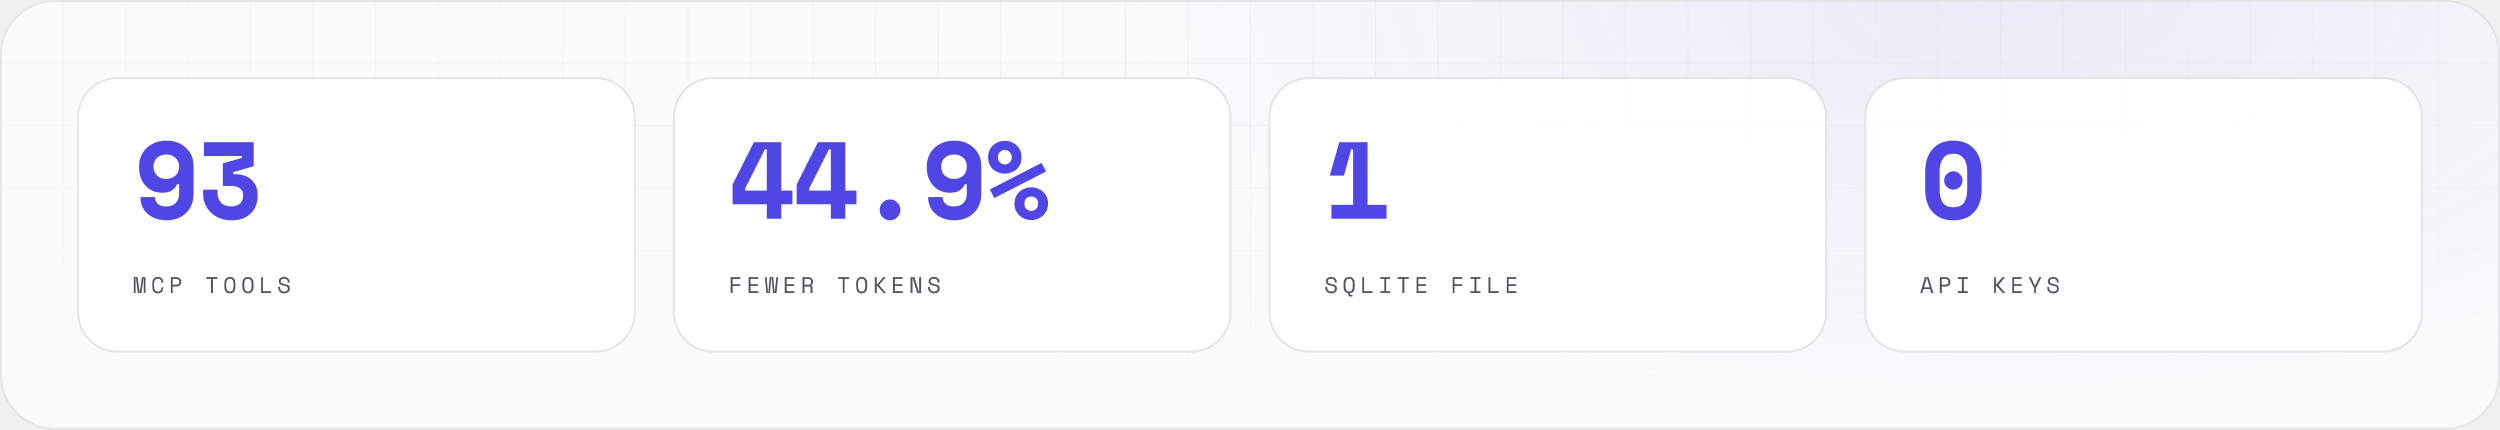
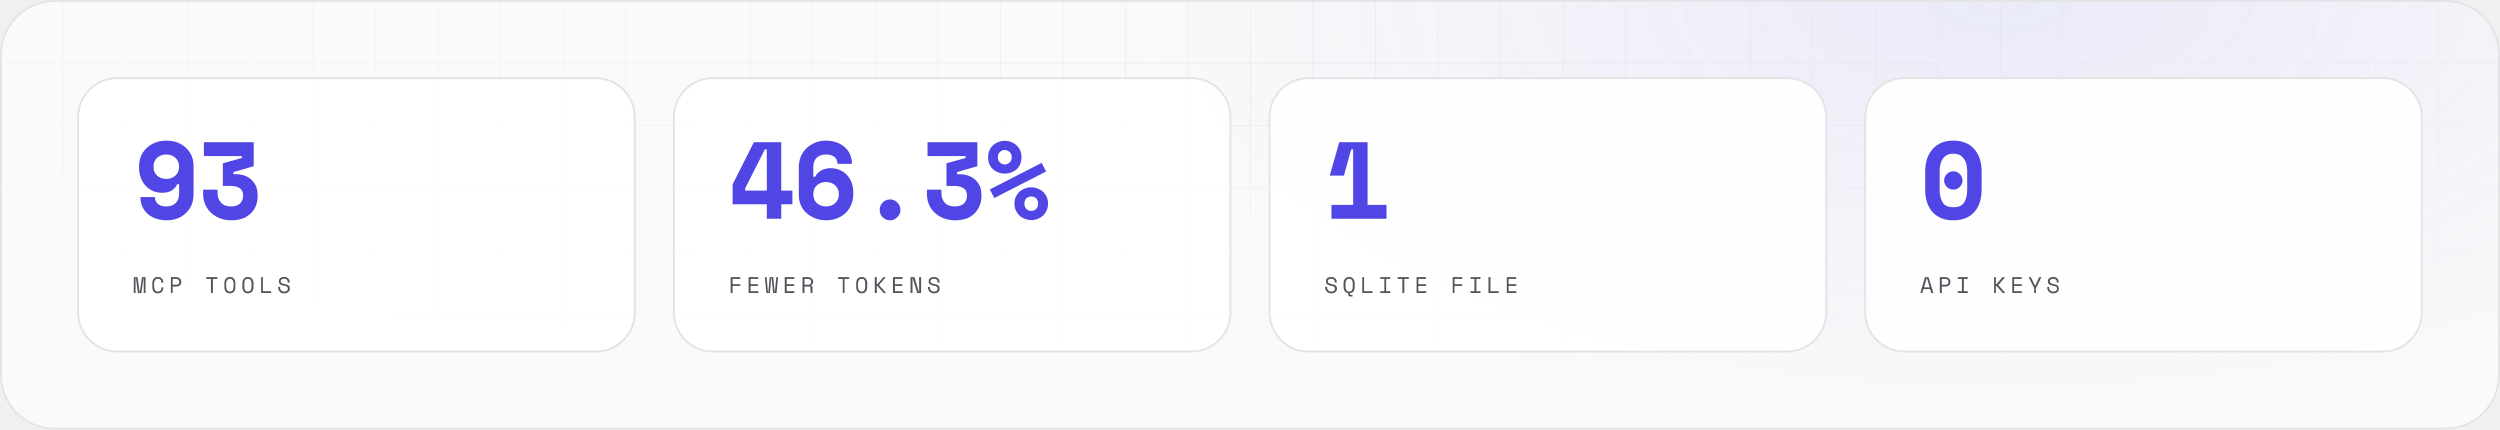
- <svg xmlns="http://www.w3.org/2000/svg" viewBox="0 0 1280 220" width="1280" height="220" role="img" aria-label="93 MCP TOOLS. 44.9% FEWER TOKENS. 1 SQLITE FILE. 0 API KEYS">
+ <svg xmlns="http://www.w3.org/2000/svg" viewBox="0 0 1280 220" width="1280" height="220" role="img" aria-label="93 MCP TOOLS. 46.3% FEWER TOKENS. 1 SQLITE FILE. 0 API KEYS">
  <defs>
    <radialGradient id="vmp-stats-l-g">
      <stop offset="0" stop-color="#6366f1" stop-opacity="0.1" />
      <stop offset="1" stop-color="#6366f1" stop-opacity="0" />
    </radialGradient>
    <pattern id="vmp-stats-l-grid" width="32" height="32" patternUnits="userSpaceOnUse">
      <path d="M32 0H0V32" fill="none" stroke="#18181b" stroke-opacity="0.05" stroke-width="1" />
    </pattern>
    <radialGradient id="vmp-stats-l-fade" cx="0.5" cy="0.2" r="0.8">
      <stop offset="0" stop-color="#fff" />
      <stop offset="1" stop-color="#fff" stop-opacity="0" />
    </radialGradient>
    <mask id="vmp-stats-l-m">
      <rect width="1280" height="220" fill="url(#vmp-stats-l-fade)" />
    </mask>
    <clipPath id="vmp-stats-l-clip">
      <rect width="1280" height="220" rx="28" />
    </clipPath>
  </defs>
  <g clip-path="url(#vmp-stats-l-clip)">
    <rect width="1280" height="220" fill="#fafafa" />
    <rect width="1280" height="220" fill="url(#vmp-stats-l-grid)" mask="url(#vmp-stats-l-m)" />
    <ellipse cx="1024" cy="0" rx="461" ry="220" fill="url(#vmp-stats-l-g)" />
  </g>
  <rect x="0.5" y="0.5" width="1279" height="219" rx="27.5" fill="none" stroke="#e4e4e7" />
  <rect x="40.0" y="40" width="285.0" height="140" rx="20" fill="#ffffff" fill-opacity="0.92" stroke="#e4e4e7" />
  <path fill="#4f46e5" d="M85.4 112.8Q81.6 112.8 78.5 111.4Q75.4 109.9 73.7 107.3Q71.9 104.6 71.9 100.9H79.3Q79.3 102.8 80.7 104.3Q82.1 105.7 85.1 105.7Q88.2 105.7 89.9 104Q91.7 102.2 91.7 99.3V94.3H90.7Q89.9 96.2 88.1 97.4Q86.3 98.7 83 98.7Q79.6 98.7 77 97.1Q74.3 95.5 72.8 92.6Q71.2 89.7 71.2 85.9V85.2Q71.2 81.5 72.9 78.5Q74.7 75.5 77.8 73.8Q81 72 85.2 72Q89.2 72 92.3 73.6Q95.4 75.3 97.3 78.2Q99.1 81.1 99.1 85V99.2Q99.1 103.5 97.3 106.5Q95.4 109.5 92.3 111.2Q89.2 112.8 85.4 112.8ZM85.1 91.6Q88 91.6 89.8 89.9Q91.7 88.2 91.7 85.3Q91.7 82.5 89.8 80.8Q88 79.1 85.1 79.1Q82.3 79.1 80.4 80.8Q78.6 82.5 78.6 85.3Q78.6 88.2 80.4 89.9Q82.3 91.6 85.1 91.6ZM118.5 112.8Q114 112.8 110.8 110.9Q107.5 109.1 105.8 106.1Q104 103 104 99.5V97.1H111.4V99.1Q111.4 101.8 113.2 103.8Q114.9 105.7 118.4 105.7Q121.3 105.7 122.9 104.2Q124.5 102.6 124.5 100.2Q124.5 97.6 122.8 96.4Q121.1 95.2 118.5 95.2H114.1V83.6L123.8 80.9V79.9H104.4V72.8H129.9V85.1L119.5 88.1V89.2H120.8Q123.6 89.2 126.2 90.3Q128.7 91.5 130.3 93.9Q131.9 96.2 131.9 99.8V100.5Q131.9 103.9 130.4 106.7Q128.8 109.5 125.8 111.2Q122.8 112.8 118.5 112.8Z" />
  <path fill="#52525b" d="M68.5 150V141.9H70.4L71.5 149.6H71.6L72.7 141.9H74.5V150H73.6V142.4H73.5L72.4 150H70.6L69.6 142.4H69.4V150ZM80.8 150.2Q79.5 150.2 78.7 149.3Q78 148.5 78 146.9V145.1Q78 143.5 78.7 142.7Q79.5 141.8 80.8 141.8Q81.7 141.8 82.4 142.2Q83 142.6 83.3 143.2Q83.6 143.9 83.6 144.7V144.8H82.7V144.7Q82.7 144.2 82.5 143.7Q82.3 143.3 81.9 143Q81.5 142.7 80.8 142.7Q79.9 142.7 79.4 143.4Q78.9 144 78.9 145.1V146.8Q78.9 148 79.4 148.6Q79.9 149.3 80.8 149.3Q81.5 149.3 81.9 149Q82.3 148.7 82.5 148.2Q82.7 147.8 82.7 147.2V147.1H83.6V147.2Q83.6 148.1 83.3 148.7Q83 149.4 82.4 149.8Q81.7 150.2 80.8 150.2ZM87.5 150V141.9H90.3Q91.2 141.9 91.7 142.3Q92.2 142.6 92.5 143.1Q92.8 143.5 92.8 144.1V144.5Q92.8 145.1 92.5 145.6Q92.2 146.1 91.7 146.4Q91.1 146.7 90.3 146.7H88.4V150ZM88.4 145.8H90.2Q91.8 145.8 91.8 144.4V144.2Q91.8 143.6 91.4 143.2Q91 142.8 90.2 142.8H88.4ZM108 150V142.8H105.6V141.9H111.3V142.8H109V150ZM117.7 150.2Q116.4 150.2 115.6 149.3Q114.9 148.5 114.9 146.9V145.1Q114.9 143.5 115.6 142.7Q116.4 141.8 117.7 141.8Q119 141.8 119.8 142.7Q120.5 143.5 120.5 145.1V146.9Q120.5 148.5 119.8 149.3Q119 150.2 117.7 150.2ZM117.7 149.3Q118.6 149.3 119.1 148.6Q119.6 148 119.6 146.8V145.1Q119.6 144 119.1 143.4Q118.6 142.7 117.7 142.7Q116.8 142.7 116.3 143.4Q115.8 144 115.8 145.1V146.8Q115.8 148 116.3 148.6Q116.8 149.3 117.7 149.3ZM126.9 150.2Q125.6 150.2 124.9 149.3Q124.1 148.5 124.1 146.9V145.1Q124.1 143.5 124.9 142.7Q125.6 141.8 126.9 141.8Q128.3 141.8 129 142.7Q129.8 143.5 129.8 145.1V146.9Q129.8 148.5 129 149.3Q128.3 150.2 126.9 150.2ZM126.9 149.3Q127.9 149.3 128.3 148.6Q128.8 148 128.8 146.8V145.1Q128.8 144 128.3 143.4Q127.9 142.7 126.9 142.7Q126 142.7 125.5 143.4Q125.1 144 125.1 145.1V146.8Q125.1 148 125.5 148.6Q126 149.3 126.9 149.3ZM133.7 150V141.9H134.6V149.1H138.8V150ZM145.6 150.2Q144.5 150.2 143.8 149.8Q143.1 149.4 142.8 148.7Q142.4 148.1 142.4 147.2V146.9H143.4V147.1Q143.4 148.2 144 148.7Q144.6 149.3 145.6 149.3Q146.5 149.3 146.9 148.9Q147.4 148.5 147.4 147.8V147.7Q147.4 147.1 146.9 146.8Q146.5 146.4 145.4 146.3Q144.2 146.1 143.5 145.6Q142.8 145.1 142.8 144.1V143.9Q142.8 143.3 143.1 142.8Q143.4 142.3 144 142.1Q144.6 141.8 145.4 141.8Q146.3 141.8 147 142.1Q147.6 142.5 147.9 143Q148.3 143.5 148.3 144.2V144.7H147.3V144.3Q147.3 143.7 147.1 143.4Q146.8 143 146.4 142.9Q145.9 142.7 145.4 142.7Q145 142.7 144.6 142.8Q144.2 143 144 143.3Q143.7 143.5 143.7 144V144Q143.7 144.7 144.3 145Q144.8 145.3 145.9 145.5Q147.2 145.7 147.8 146.2Q148.4 146.8 148.4 147.7V147.8Q148.4 148.9 147.6 149.5Q146.9 150.2 145.6 150.2Z" />
  <rect x="345.0" y="40" width="285.0" height="140" rx="20" fill="#ffffff" fill-opacity="0.92" stroke="#e4e4e7" />
-   <path fill="#4f46e5" d="M392.6 112V104.6H375.1V94.4L386 72.8H400V97.6H405.7V104.6H400V112ZM381.5 97.6H392.6V76.5H391.6L381.5 96.5ZM425.4 112V104.6H407.9V94.4L418.8 72.8H432.8V97.6H438.5V104.6H432.8V112ZM414.3 97.6H425.4V76.5H424.4L414.3 96.5ZM455.7 112.8Q453.5 112.8 451.9 111.2Q450.4 109.7 450.4 107.5Q450.4 105.2 451.9 103.7Q453.5 102.1 455.7 102.1Q457.9 102.1 459.4 103.7Q461 105.2 461 107.5Q461 109.7 459.4 111.2Q457.9 112.8 455.7 112.8ZM488.7 112.8Q484.9 112.8 481.8 111.4Q478.8 109.9 477 107.3Q475.2 104.6 475.2 100.9H482.6Q482.6 102.8 484 104.3Q485.4 105.7 488.5 105.7Q491.5 105.7 493.2 104Q495 102.2 495 99.3V94.3H494Q493.2 96.2 491.4 97.4Q489.6 98.7 486.3 98.7Q483 98.7 480.3 97.1Q477.6 95.5 476.1 92.6Q474.5 89.7 474.5 85.9V85.2Q474.5 81.5 476.2 78.5Q478 75.5 481.1 73.8Q484.3 72 488.6 72Q492.5 72 495.6 73.6Q498.8 75.3 500.6 78.2Q502.4 81.1 502.4 85V99.2Q502.4 103.5 500.6 106.5Q498.8 109.5 495.6 111.2Q492.5 112.8 488.7 112.8ZM488.5 91.6Q491.3 91.6 493.2 89.9Q495 88.2 495 85.3Q495 82.5 493.2 80.8Q491.3 79.1 488.5 79.1Q485.6 79.1 483.7 80.8Q481.9 82.5 481.9 85.3Q481.9 88.2 483.7 89.9Q485.6 91.6 488.5 91.6ZM514.4 88.9Q512.3 88.9 510.3 87.9Q508.3 87 507.1 85.1Q505.9 83.2 505.9 80.5Q505.9 77.8 507.1 76Q508.3 74.1 510.3 73.1Q512.3 72.1 514.4 72.1Q516.6 72.1 518.6 73.1Q520.6 74.1 521.8 76Q523 77.8 523 80.5Q523 83.2 521.8 85.1Q520.6 87 518.6 87.9Q516.6 88.9 514.4 88.9ZM514.4 84.2Q515.8 84.2 516.9 83.2Q518 82.3 518 80.5Q518 78.7 516.9 77.8Q515.8 76.8 514.4 76.8Q513 76.8 512 77.8Q510.9 78.7 510.9 80.5Q510.9 82.3 512 83.2Q513 84.2 514.4 84.2ZM509.1 101.4 506.8 97 533.3 83.4 535.6 87.8ZM528 112.7Q525.9 112.7 523.9 111.7Q521.9 110.7 520.7 108.8Q519.4 106.9 519.4 104.3Q519.4 101.6 520.7 99.7Q521.9 97.8 523.9 96.9Q525.9 95.9 528 95.9Q530.2 95.9 532.1 96.9Q534.1 97.8 535.3 99.7Q536.6 101.6 536.6 104.3Q536.6 106.9 535.3 108.8Q534.1 110.7 532.1 111.7Q530.2 112.7 528 112.7ZM528 108Q529.4 108 530.5 107Q531.5 106 531.5 104.3Q531.5 102.5 530.5 101.5Q529.4 100.6 528 100.6Q526.6 100.6 525.5 101.5Q524.5 102.5 524.5 104.3Q524.5 106 525.5 107Q526.6 108 528 108Z" />
+   <path fill="#4f46e5" d="M392.6 112V104.6H375.1V94.4L386 72.8H400V97.6H405.7V104.6H400V112ZM381.5 97.6H392.6V76.5H391.6L381.5 96.5ZM422.9 112.8Q419 112.8 415.9 111.1Q412.7 109.5 410.8 106.6Q409 103.7 409 99.8V85.6Q409 81.4 410.9 78.4Q412.8 75.3 416 73.7Q419.1 72 422.8 72Q426.5 72 429.6 73.4Q432.6 74.9 434.4 77.5Q436.2 80.2 436.2 83.9H428.8Q428.8 81.9 427.4 80.5Q425.9 79.1 422.9 79.1Q419.9 79.1 418.1 80.8Q416.4 82.6 416.4 85.5V90.5H417.4Q418.3 88.5 420.4 87.3Q422.6 86.1 425.3 86.1Q428.5 86.1 431.1 87.6Q433.8 89.1 435.3 91.9Q436.9 94.7 436.9 98.6V99.2Q436.9 103.2 435.1 106.3Q433.4 109.3 430.3 111Q427.2 112.8 422.9 112.8ZM422.9 105.7Q425.8 105.7 427.6 104Q429.5 102.3 429.5 99.5Q429.5 96.6 427.6 94.9Q425.8 93.2 422.9 93.2Q420.1 93.2 418.2 94.9Q416.4 96.6 416.4 99.5Q416.4 102.3 418.2 104Q420.1 105.7 422.9 105.7ZM455.7 112.8Q453.5 112.8 451.9 111.2Q450.4 109.7 450.4 107.5Q450.4 105.2 451.9 103.7Q453.5 102.1 455.7 102.1Q457.9 102.1 459.4 103.7Q461 105.2 461 107.5Q461 109.7 459.4 111.2Q457.9 112.8 455.7 112.8ZM489 112.8Q484.6 112.8 481.3 110.9Q478.1 109.1 476.3 106.1Q474.6 103 474.6 99.5V97.1H482V99.1Q482 101.8 483.7 103.8Q485.5 105.7 488.9 105.7Q491.9 105.7 493.5 104.2Q495.1 102.6 495.1 100.2Q495.1 97.6 493.4 96.4Q491.6 95.2 489 95.2H484.6V83.6L494.4 80.9V79.9H474.9V72.8H500.4V85.1L490 88.1V89.2H491.4Q494.2 89.2 496.7 90.3Q499.3 91.5 500.9 93.9Q502.5 96.2 502.5 99.8V100.5Q502.5 103.9 500.9 106.7Q499.4 109.5 496.4 111.2Q493.4 112.8 489 112.8ZM514.4 88.9Q512.3 88.9 510.3 87.9Q508.3 87 507.1 85.1Q505.9 83.2 505.9 80.5Q505.9 77.8 507.1 76Q508.3 74.1 510.3 73.1Q512.3 72.1 514.4 72.1Q516.6 72.1 518.6 73.1Q520.6 74.1 521.8 76Q523 77.8 523 80.5Q523 83.2 521.8 85.1Q520.6 87 518.6 87.9Q516.6 88.9 514.4 88.9ZM514.4 84.2Q515.8 84.2 516.9 83.2Q518 82.3 518 80.5Q518 78.7 516.9 77.8Q515.8 76.8 514.4 76.8Q513 76.8 512 77.8Q510.9 78.7 510.9 80.5Q510.9 82.3 512 83.2Q513 84.2 514.4 84.2ZM509.1 101.4 506.8 97 533.3 83.4 535.6 87.8ZM528 112.7Q525.9 112.7 523.9 111.7Q521.9 110.7 520.7 108.8Q519.4 106.9 519.4 104.3Q519.4 101.6 520.7 99.7Q521.9 97.8 523.9 96.9Q525.9 95.9 528 95.9Q530.2 95.9 532.1 96.9Q534.1 97.8 535.3 99.7Q536.6 101.6 536.6 104.3Q536.6 106.9 535.3 108.8Q534.1 110.7 532.1 111.7Q530.2 112.7 528 112.7ZM528 108Q529.4 108 530.5 107Q531.5 106 531.5 104.3Q531.5 102.5 530.5 101.5Q529.4 100.6 528 100.6Q526.6 100.6 525.5 101.5Q524.5 102.5 524.5 104.3Q524.5 106 525.5 107Q526.6 108 528 108Z" />
  <path fill="#52525b" d="M374.1 150V141.9H379V142.8H375.1V145.5H379V146.4H375.1V150ZM383.3 150V141.9H388.2V142.8H384.3V145.5H388.1V146.4H384.3V149.1H388.3V150ZM392.4 150 391.6 141.9H392.5L393.2 149.6H393.4L394.1 141.9H395.9L396.6 149.6H396.7L397.5 141.9H398.4L397.6 150H395.8L395.1 142.4H394.9L394.2 150ZM401.8 150V141.9H406.7V142.8H402.8V145.5H406.6V146.4H402.8V149.1H406.7V150ZM410.9 150V141.9H413.8Q414.6 141.9 415.2 142.3Q415.7 142.6 416 143.1Q416.3 143.5 416.3 144.1V144.5Q416.3 144.9 416 145.4Q415.8 145.8 415.3 146.1V146.2Q415.6 146.3 415.8 146.5Q416 146.7 416 147.1V150H415V147.3Q415 147 414.9 146.8Q414.7 146.7 414.4 146.7H411.9V150ZM411.9 145.8H413.7Q415.3 145.8 415.3 144.4V144.2Q415.3 143.6 414.9 143.2Q414.5 142.8 413.7 142.8H411.9ZM431.5 150V142.8H429.1V141.9H434.8V142.8H432.4V150ZM441.2 150.2Q439.9 150.2 439.1 149.3Q438.4 148.5 438.4 146.9V145.1Q438.4 143.5 439.1 142.7Q439.9 141.8 441.2 141.8Q442.5 141.8 443.3 142.7Q444 143.5 444 145.1V146.9Q444 148.5 443.3 149.3Q442.5 150.2 441.2 150.2ZM441.2 149.3Q442.1 149.3 442.6 148.6Q443 148 443 146.8V145.1Q443 144 442.6 143.4Q442.1 142.7 441.2 142.7Q440.3 142.7 439.8 143.4Q439.3 144 439.3 145.1V146.8Q439.3 148 439.8 148.6Q440.3 149.3 441.2 149.3ZM447.9 150V141.9H448.9V145.5H449.2L452.3 141.9H453.4V142L450.1 145.9V146L453.6 149.9V150H452.4L449.2 146.4H448.9V150ZM457.2 150V141.9H462.1V142.8H458.2V145.5H462V146.4H458.2V149.1H462.2V150ZM466.2 150V141.9H468.2L470.5 149.6H470.6V141.9H471.6V150H469.6L467.3 142.4H467.2V150ZM478.3 150.2Q477.3 150.2 476.6 149.8Q475.9 149.4 475.5 148.7Q475.1 148.1 475.1 147.2V146.9H476.1V147.1Q476.1 148.2 476.7 148.7Q477.3 149.3 478.3 149.3Q479.2 149.3 479.6 148.9Q480.1 148.5 480.1 147.8V147.7Q480.1 147.1 479.6 146.8Q479.2 146.4 478.1 146.3Q476.9 146.1 476.2 145.6Q475.5 145.1 475.5 144.1V143.9Q475.5 143.3 475.8 142.8Q476.2 142.3 476.8 142.1Q477.4 141.8 478.1 141.8Q479 141.8 479.7 142.1Q480.3 142.5 480.7 143Q481 143.5 481 144.2V144.7H480V144.3Q480 143.7 479.8 143.4Q479.5 143 479.1 142.9Q478.6 142.7 478.1 142.7Q477.7 142.7 477.3 142.8Q476.9 143 476.7 143.3Q476.4 143.5 476.4 144V144Q476.4 144.7 477 145Q477.5 145.3 478.6 145.5Q479.9 145.7 480.5 146.2Q481.1 146.8 481.1 147.7V147.8Q481.1 148.9 480.4 149.5Q479.7 150.2 478.3 150.2Z" />
  <rect x="650.0" y="40" width="285.0" height="140" rx="20" fill="#ffffff" fill-opacity="0.92" stroke="#e4e4e7" />
  <path fill="#4f46e5" d="M681.7 112V104.9H692.8V76.5H691.8L688.1 89.9H681V89.3L685.7 72.8H700.2V104.9H709.9V112Z" />
  <path fill="#52525b" d="M681.7 150.2Q680.6 150.2 679.9 149.8Q679.2 149.4 678.9 148.7Q678.5 148.1 678.5 147.2V146.9H679.5V147.1Q679.5 148.2 680.1 148.7Q680.7 149.3 681.7 149.3Q682.6 149.3 683 148.9Q683.5 148.5 683.5 147.8V147.7Q683.5 147.1 683 146.8Q682.6 146.4 681.5 146.3Q680.3 146.1 679.6 145.6Q678.9 145.1 678.9 144.1V143.9Q678.9 143.3 679.2 142.8Q679.5 142.3 680.1 142.1Q680.7 141.8 681.5 141.8Q682.4 141.8 683.1 142.1Q683.7 142.5 684 143Q684.4 143.5 684.4 144.2V144.7H683.4V144.3Q683.4 143.7 683.2 143.4Q682.9 143 682.5 142.9Q682 142.7 681.5 142.7Q681.1 142.7 680.7 142.8Q680.3 143 680.1 143.3Q679.8 143.5 679.8 144V144Q679.8 144.7 680.4 145Q680.9 145.3 682 145.5Q683.3 145.7 683.9 146.2Q684.5 146.8 684.5 147.7V147.8Q684.5 148.9 683.7 149.5Q683 150.2 681.7 150.2ZM691.2 151.8Q690.8 151.8 690.6 151.5Q690.3 151.3 690.3 150.9V150.1Q689.2 150 688.6 149.2Q687.9 148.3 687.9 146.9V145.1Q687.9 143.5 688.7 142.7Q689.4 141.8 690.8 141.8Q692.1 141.8 692.8 142.7Q693.6 143.5 693.6 145.1V146.9Q693.6 148.3 693 149.2Q692.3 150 691.2 150.1V150.6Q691.2 151 691.5 151H692.5V151.8ZM690.8 149.3Q691.7 149.3 692.2 148.6Q692.6 148 692.6 146.8V145.1Q692.6 144 692.2 143.4Q691.7 142.7 690.8 142.7Q689.8 142.7 689.4 143.4Q688.9 144 688.9 145.1V146.8Q688.9 148 689.4 148.6Q689.8 149.3 690.8 149.3ZM697.5 150V141.9H698.4V149.1H702.7V150ZM706.7 150V149.1H708.8V142.8H706.7V141.9H711.8V142.8H709.7V149.1H711.8V150ZM718 150V142.8H715.6V141.9H721.3V142.8H719V150ZM725.3 150V141.9H730.1V142.8H726.2V145.5H730.1V146.4H726.2V149.1H730.2V150ZM743.8 150V141.9H748.7V142.8H744.7V145.5H748.6V146.4H744.7V150ZM752.9 150V149.1H754.9V142.8H752.9V141.9H758V142.8H755.9V149.1H758V150ZM762.1 150V141.9H763.1V149.1H767.3V150ZM771.5 150V141.9H776.3V142.8H772.4V145.5H776.3V146.4H772.4V149.1H776.4V150Z" />
  <rect x="955.0" y="40" width="285.0" height="140" rx="20" fill="#ffffff" fill-opacity="0.92" stroke="#e4e4e7" />
  <path fill="#4f46e5" d="M1000.1 112.8Q993.4 112.8 989.6 108.7Q985.7 104.6 985.7 96.8V88Q985.7 80.5 989.6 76.2Q993.4 72 1000.1 72Q1006.9 72 1010.7 76.2Q1014.6 80.5 1014.6 88V96.8Q1014.6 104.6 1010.7 108.7Q1006.9 112.8 1000.1 112.8ZM1000.1 106.1Q1004.2 106.1 1005.7 103.6Q1007.2 101.1 1007.2 97.2V87.6Q1007.2 85.1 1006.5 83.1Q1005.7 81.1 1004.2 79.9Q1002.7 78.7 1000.1 78.7Q997.6 78.7 996 79.9Q994.5 81.1 993.8 83.1Q993.1 85.1 993.1 87.6V97.2Q993.1 101.1 994.6 103.6Q996.1 106.1 1000.1 106.1ZM1000.1 97.1Q998.2 97.1 996.8 95.7Q995.4 94.3 995.4 92.4Q995.4 90.5 996.8 89.1Q998.2 87.7 1000.1 87.7Q1002 87.7 1003.4 89.1Q1004.8 90.5 1004.8 92.4Q1004.8 94.3 1003.4 95.7Q1002 97.1 1000.1 97.1Z" />
  <path fill="#52525b" d="M983.2 150 985.6 141.9H987.4L989.9 150H988.8L988.2 148H984.8L984.2 150ZM985.1 147.1H988L986.6 142.4H986.5ZM993.2 150V141.9H996.1Q996.9 141.9 997.5 142.3Q998 142.6 998.3 143.1Q998.6 143.5 998.6 144.1V144.5Q998.6 145.1 998.3 145.6Q998 146.1 997.5 146.4Q996.9 146.7 996.1 146.7H994.2V150ZM994.2 145.8H996Q997.6 145.8 997.6 144.4V144.2Q997.6 143.6 997.2 143.2Q996.8 142.8 996 142.8H994.2ZM1002.4 150V149.1H1004.5V142.8H1002.4V141.9H1007.5V142.8H1005.5V149.1H1007.5V150ZM1021 150V141.9H1021.9V145.5H1022.2L1025.3 141.9H1026.5V142L1023.2 145.9V146L1026.6 149.9V150H1025.4L1022.2 146.4H1021.9V150ZM1030.3 150V141.9H1035.1V142.8H1031.2V145.5H1035.1V146.4H1031.2V149.1H1035.2V150ZM1041.5 150V147.2H1041.3L1038.7 141.9H1039.8L1041.9 146.3H1042L1044.1 141.9H1045.2L1042.6 147.2H1042.4V150ZM1051.3 150.2Q1050.3 150.2 1049.6 149.8Q1048.9 149.4 1048.5 148.7Q1048.2 148.1 1048.2 147.2V146.9H1049.1V147.1Q1049.1 148.2 1049.7 148.7Q1050.3 149.3 1051.3 149.3Q1052.2 149.3 1052.7 148.9Q1053.2 148.5 1053.2 147.8V147.7Q1053.2 147.1 1052.7 146.8Q1052.2 146.4 1051.2 146.3Q1050 146.1 1049.2 145.6Q1048.5 145.1 1048.5 144.1V143.9Q1048.5 143.3 1048.9 142.8Q1049.2 142.3 1049.8 142.1Q1050.4 141.8 1051.2 141.8Q1052.1 141.8 1052.7 142.1Q1053.4 142.5 1053.7 143Q1054 143.5 1054 144.2V144.7H1053.1V144.3Q1053.1 143.7 1052.8 143.4Q1052.6 143 1052.1 142.9Q1051.7 142.7 1051.2 142.7Q1050.7 142.7 1050.4 142.8Q1050 143 1049.7 143.3Q1049.5 143.5 1049.5 144V144Q1049.5 144.7 1050 145Q1050.6 145.3 1051.7 145.5Q1052.9 145.7 1053.5 146.2Q1054.1 146.8 1054.1 147.7V147.8Q1054.1 148.9 1053.4 149.5Q1052.7 150.2 1051.3 150.2Z" />
</svg>
